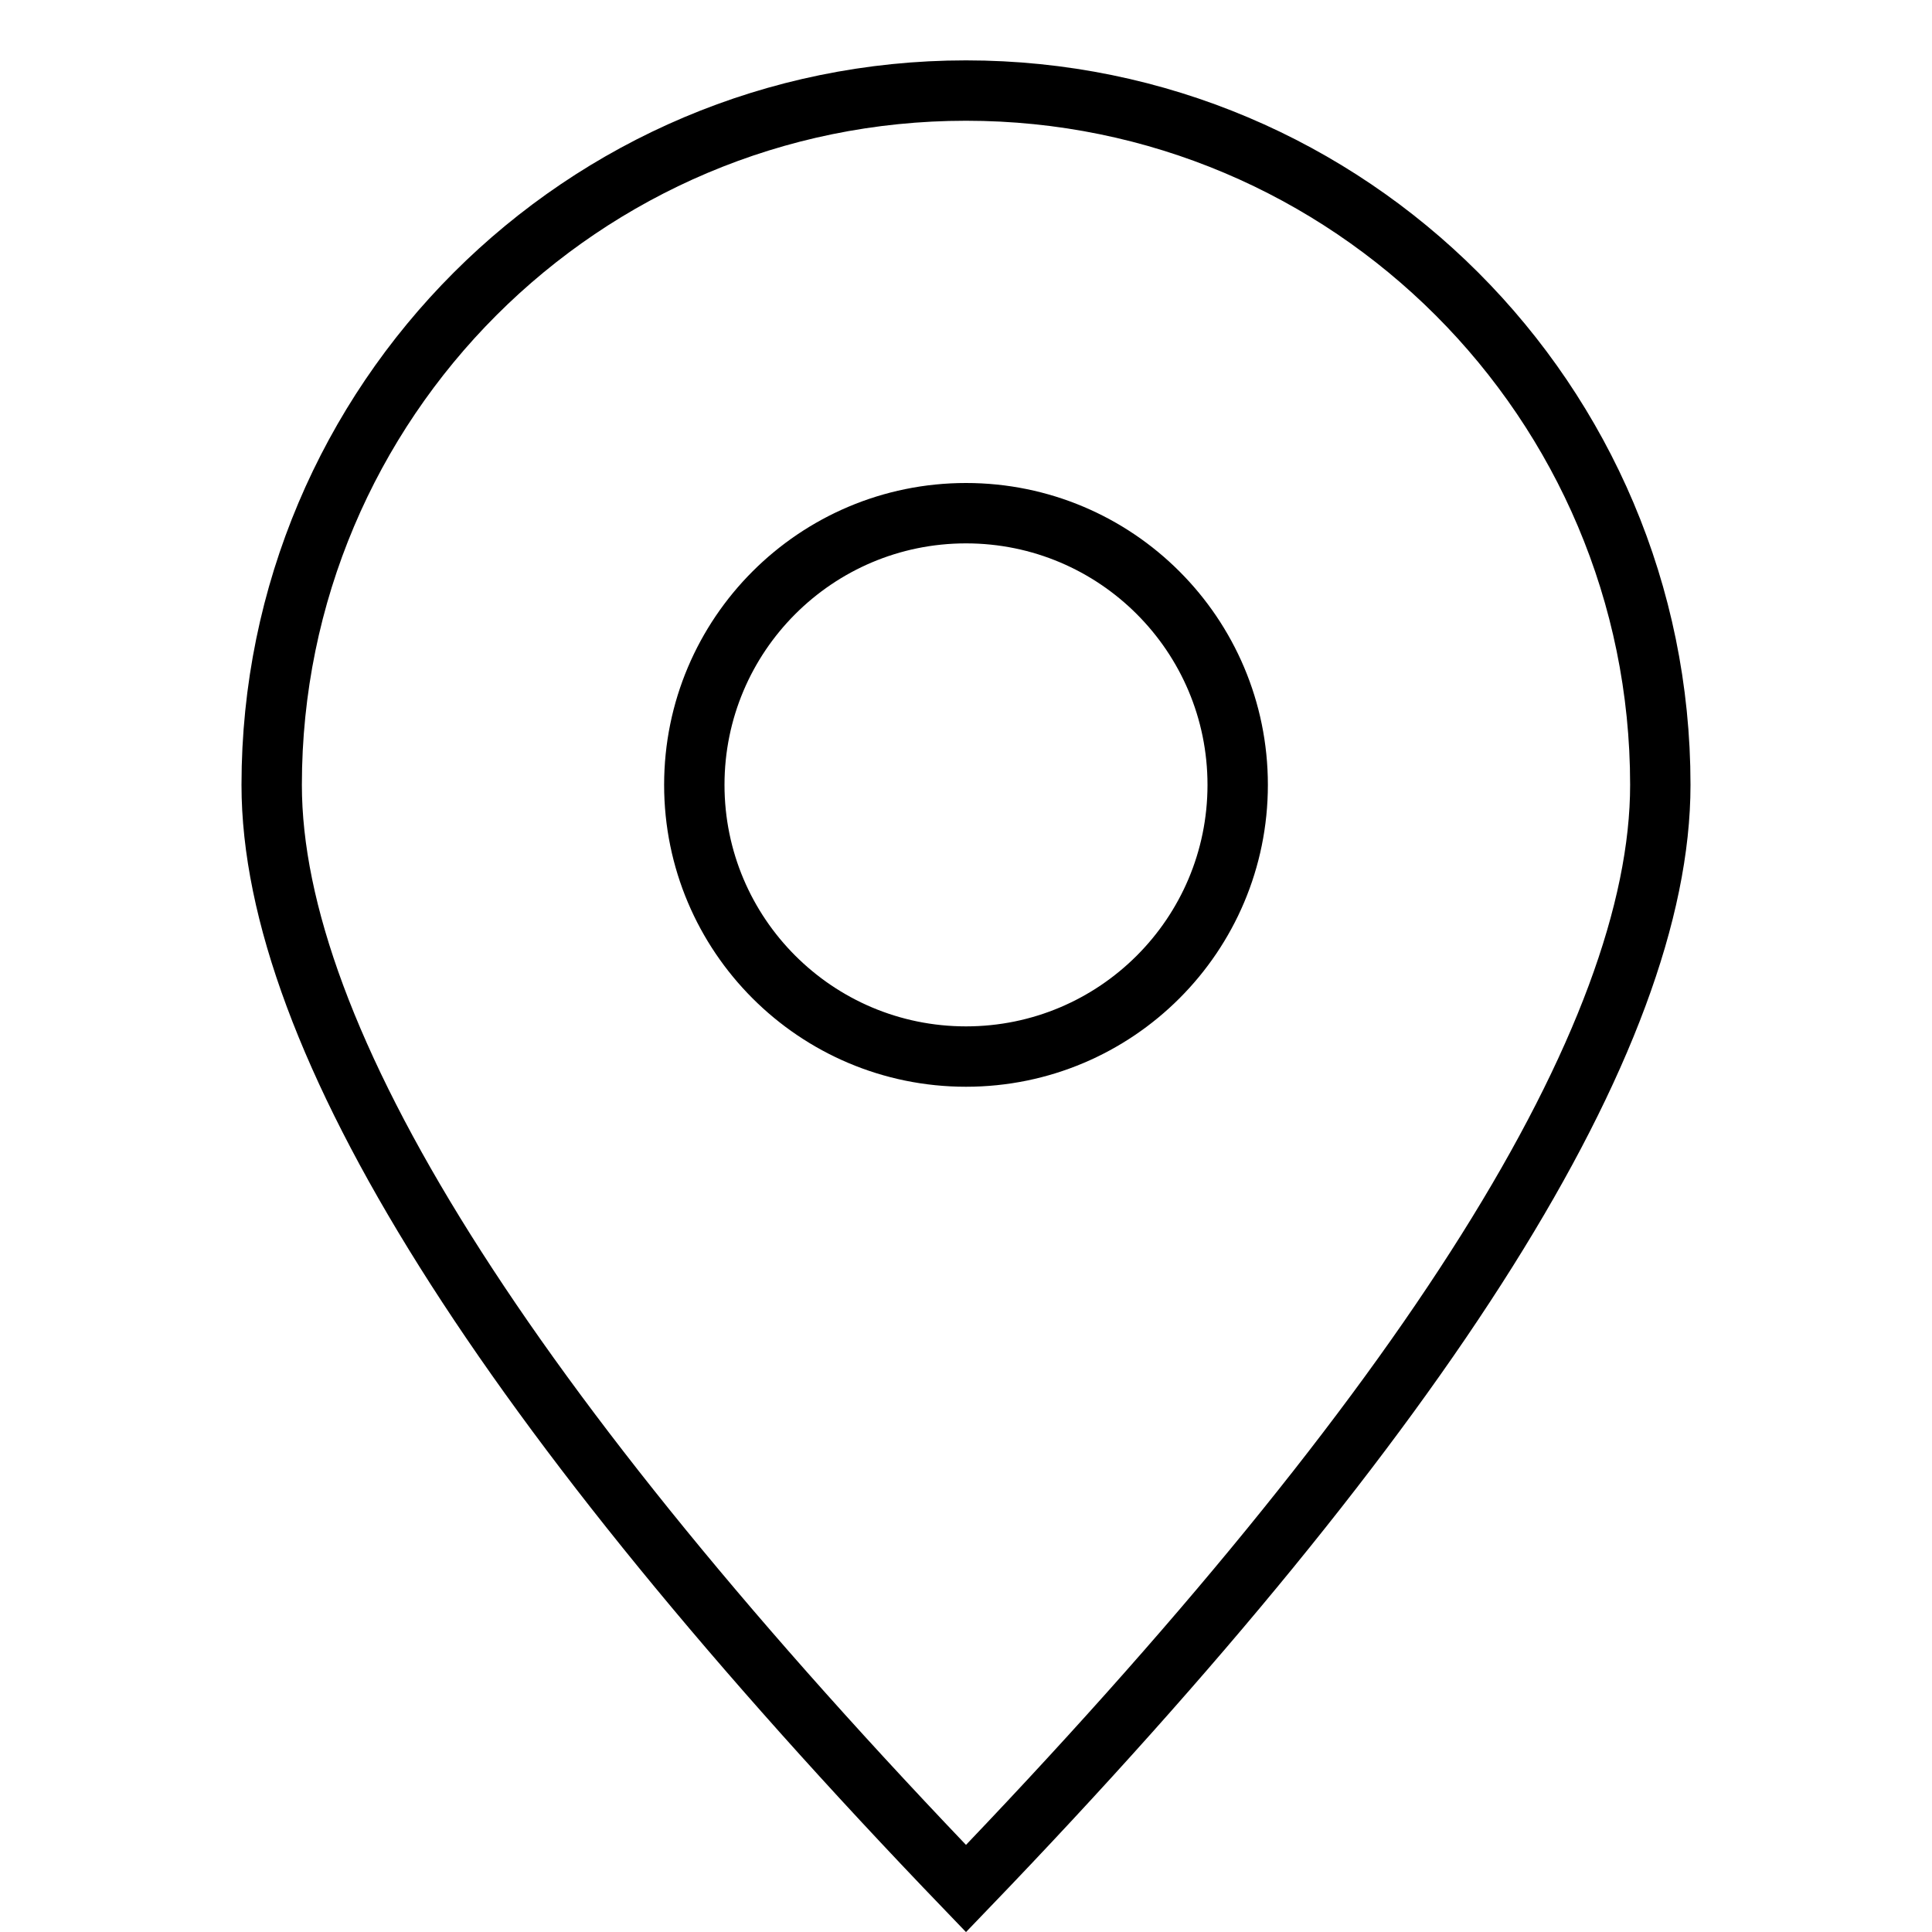
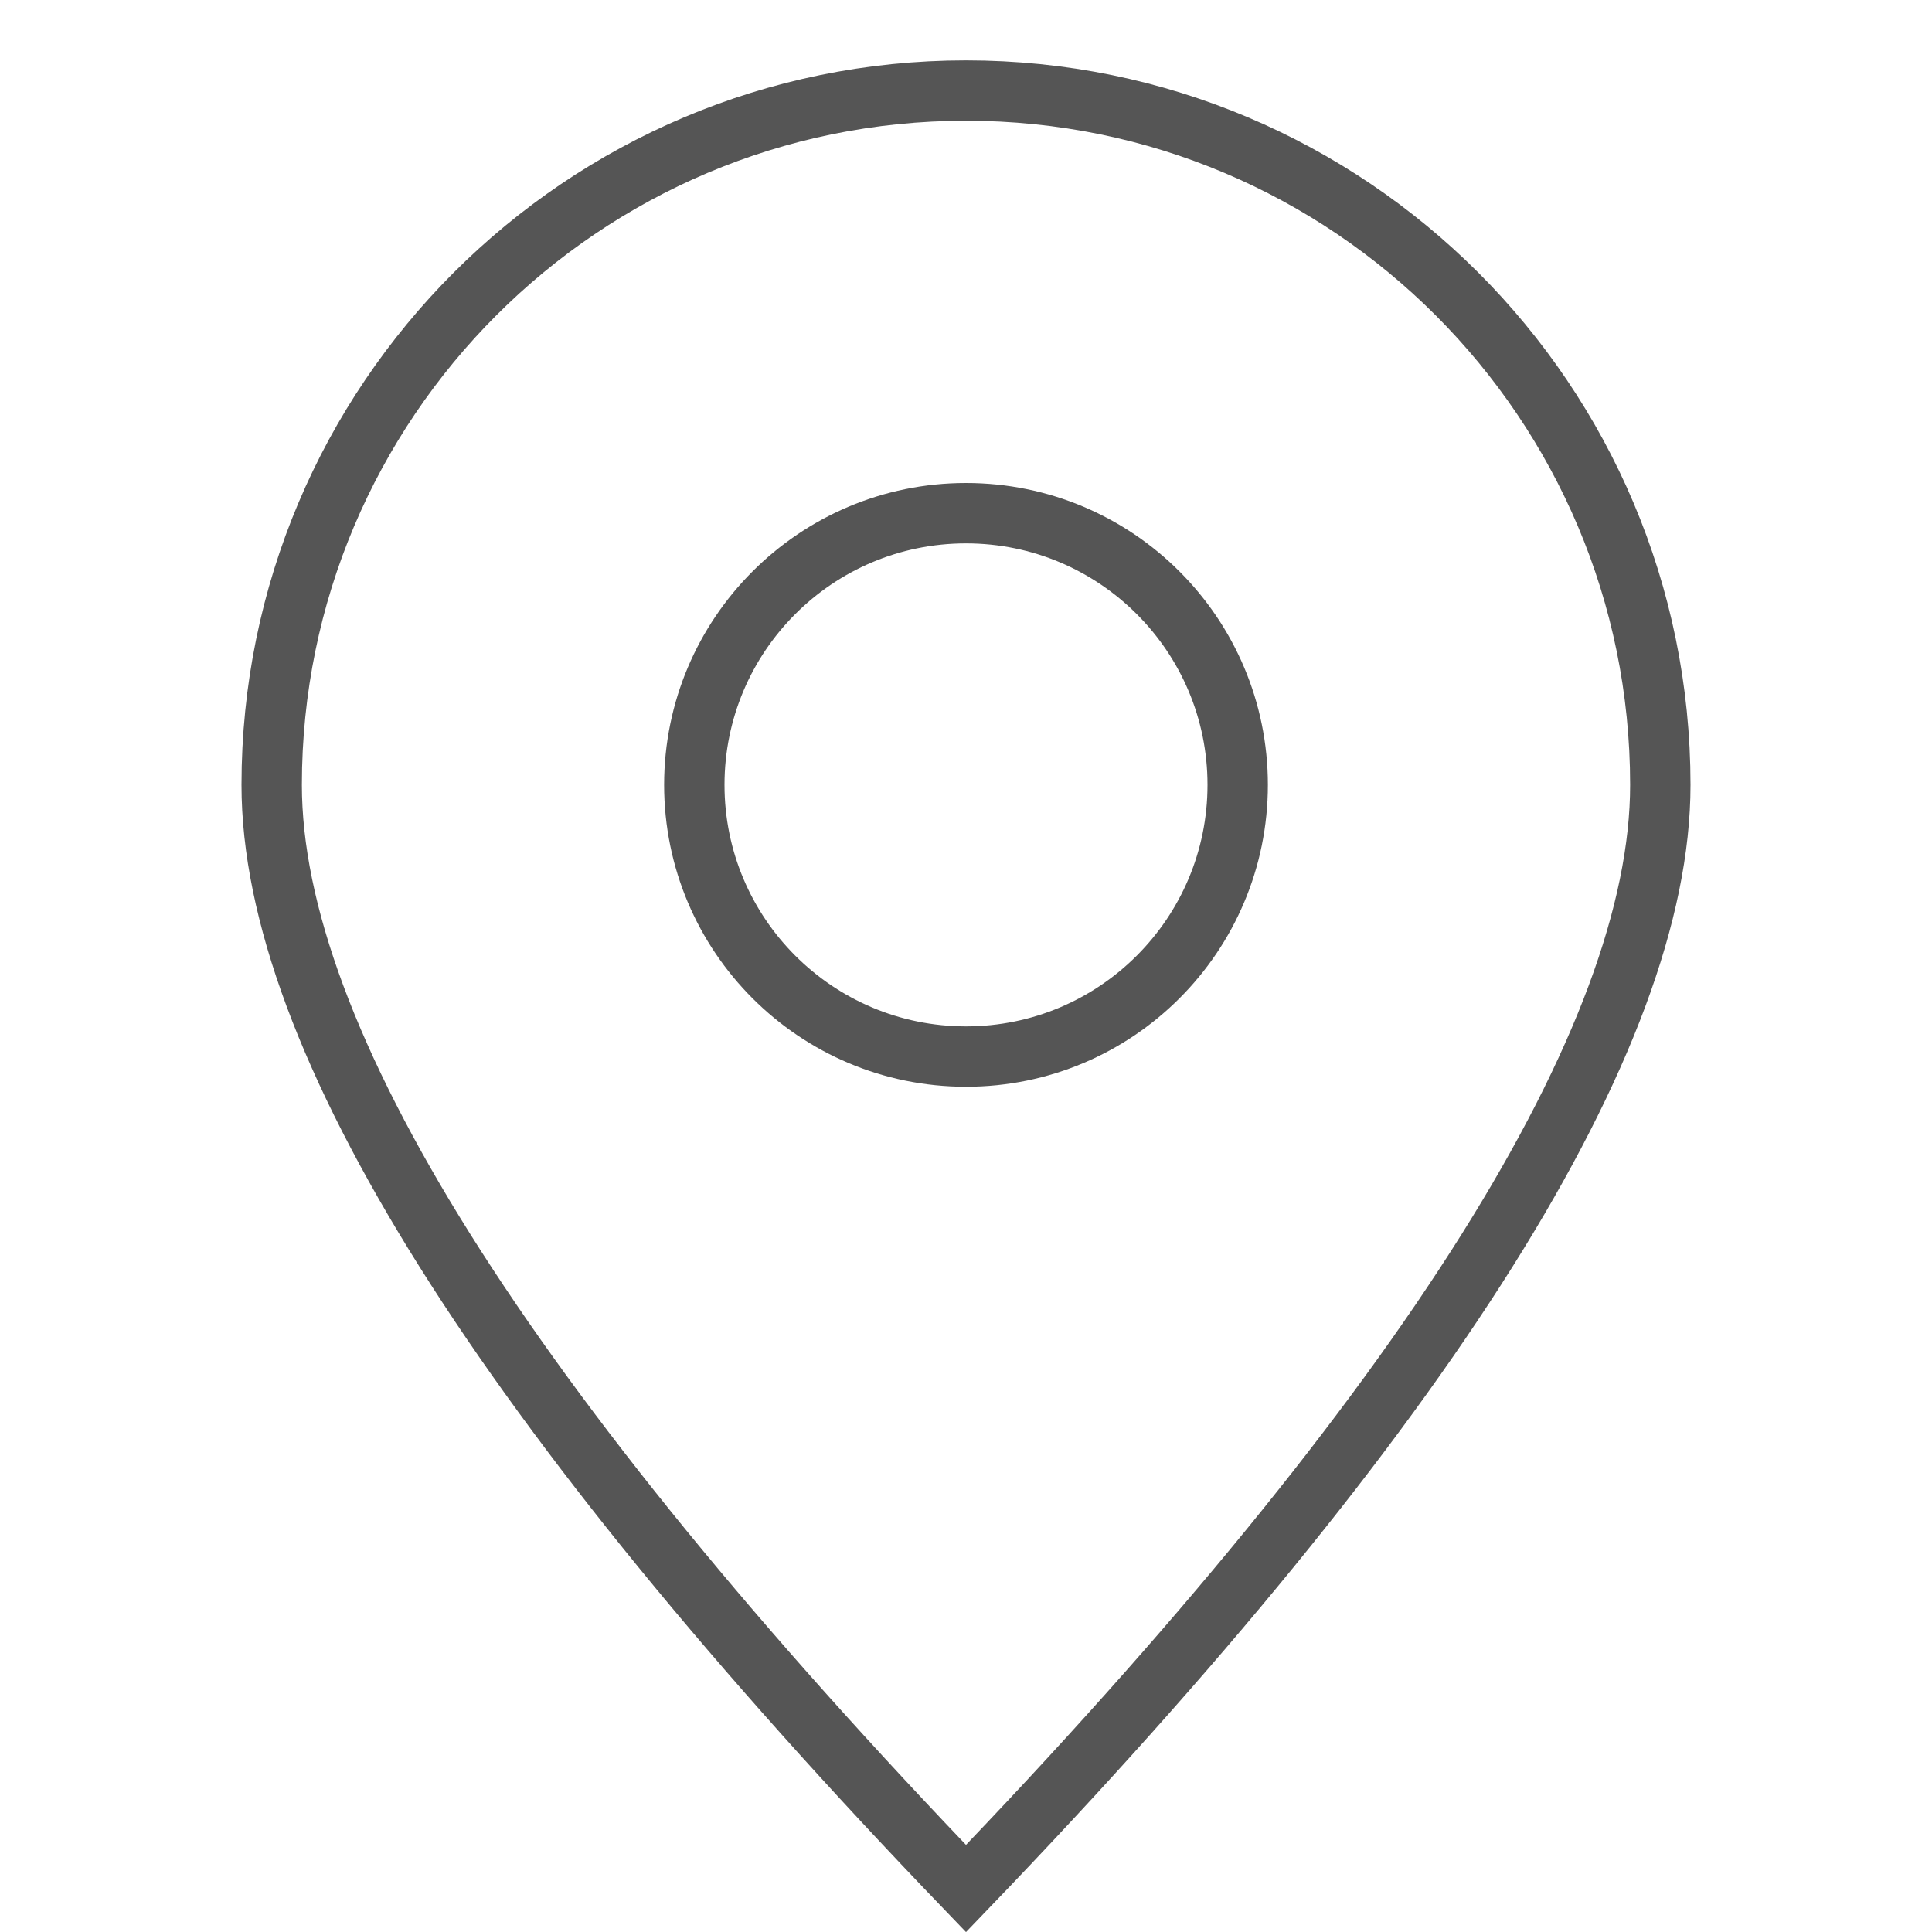
<svg xmlns="http://www.w3.org/2000/svg" width="32" height="32" viewBox="0 0 32 32">
  <g fill="none" fill-rule="evenodd">
-     <g stroke="#000">
+     <g stroke="#555555">
      <path d="M16 31.28C23.675 23.302 27.5 17.181 27.5 13c0-6.351-5.149-11.5-11.5-11.5S4.5 6.649 4.5 13c0 4.181 3.825 10.302 11.5 18.28z" />
      <circle cx="16" cy="13" r="4.5" />
    </g>
  </g>
</svg>
